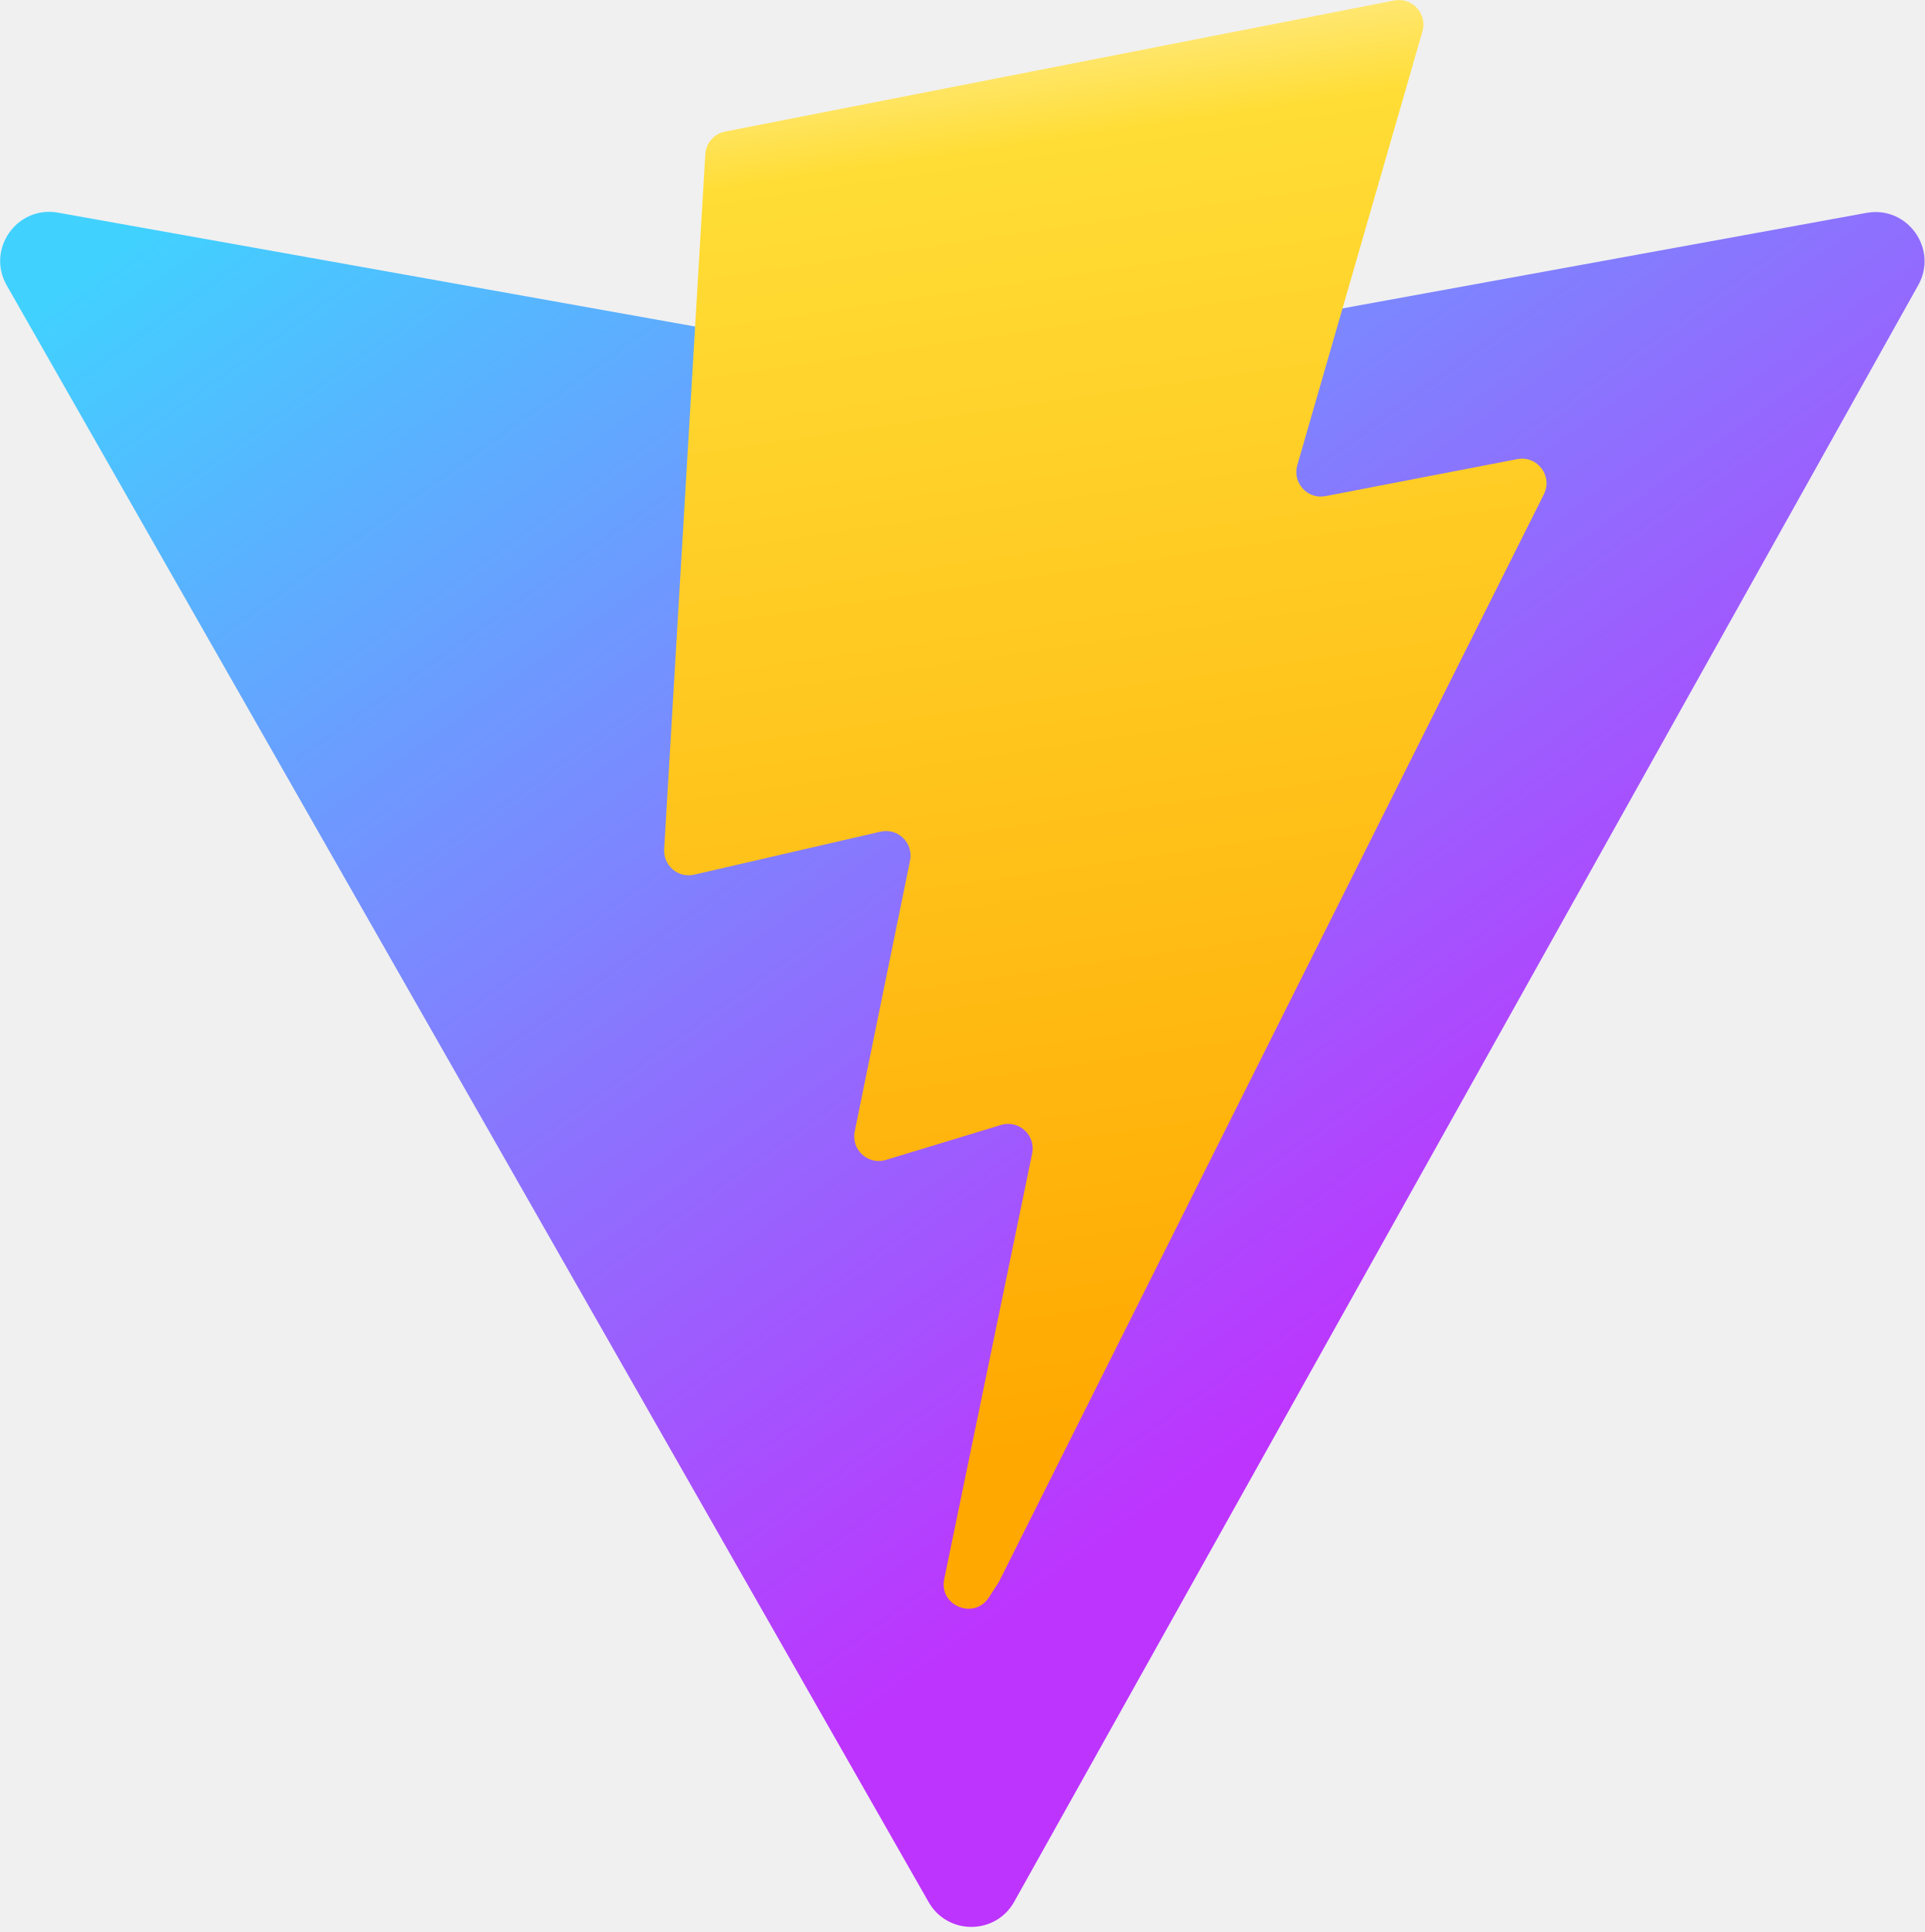
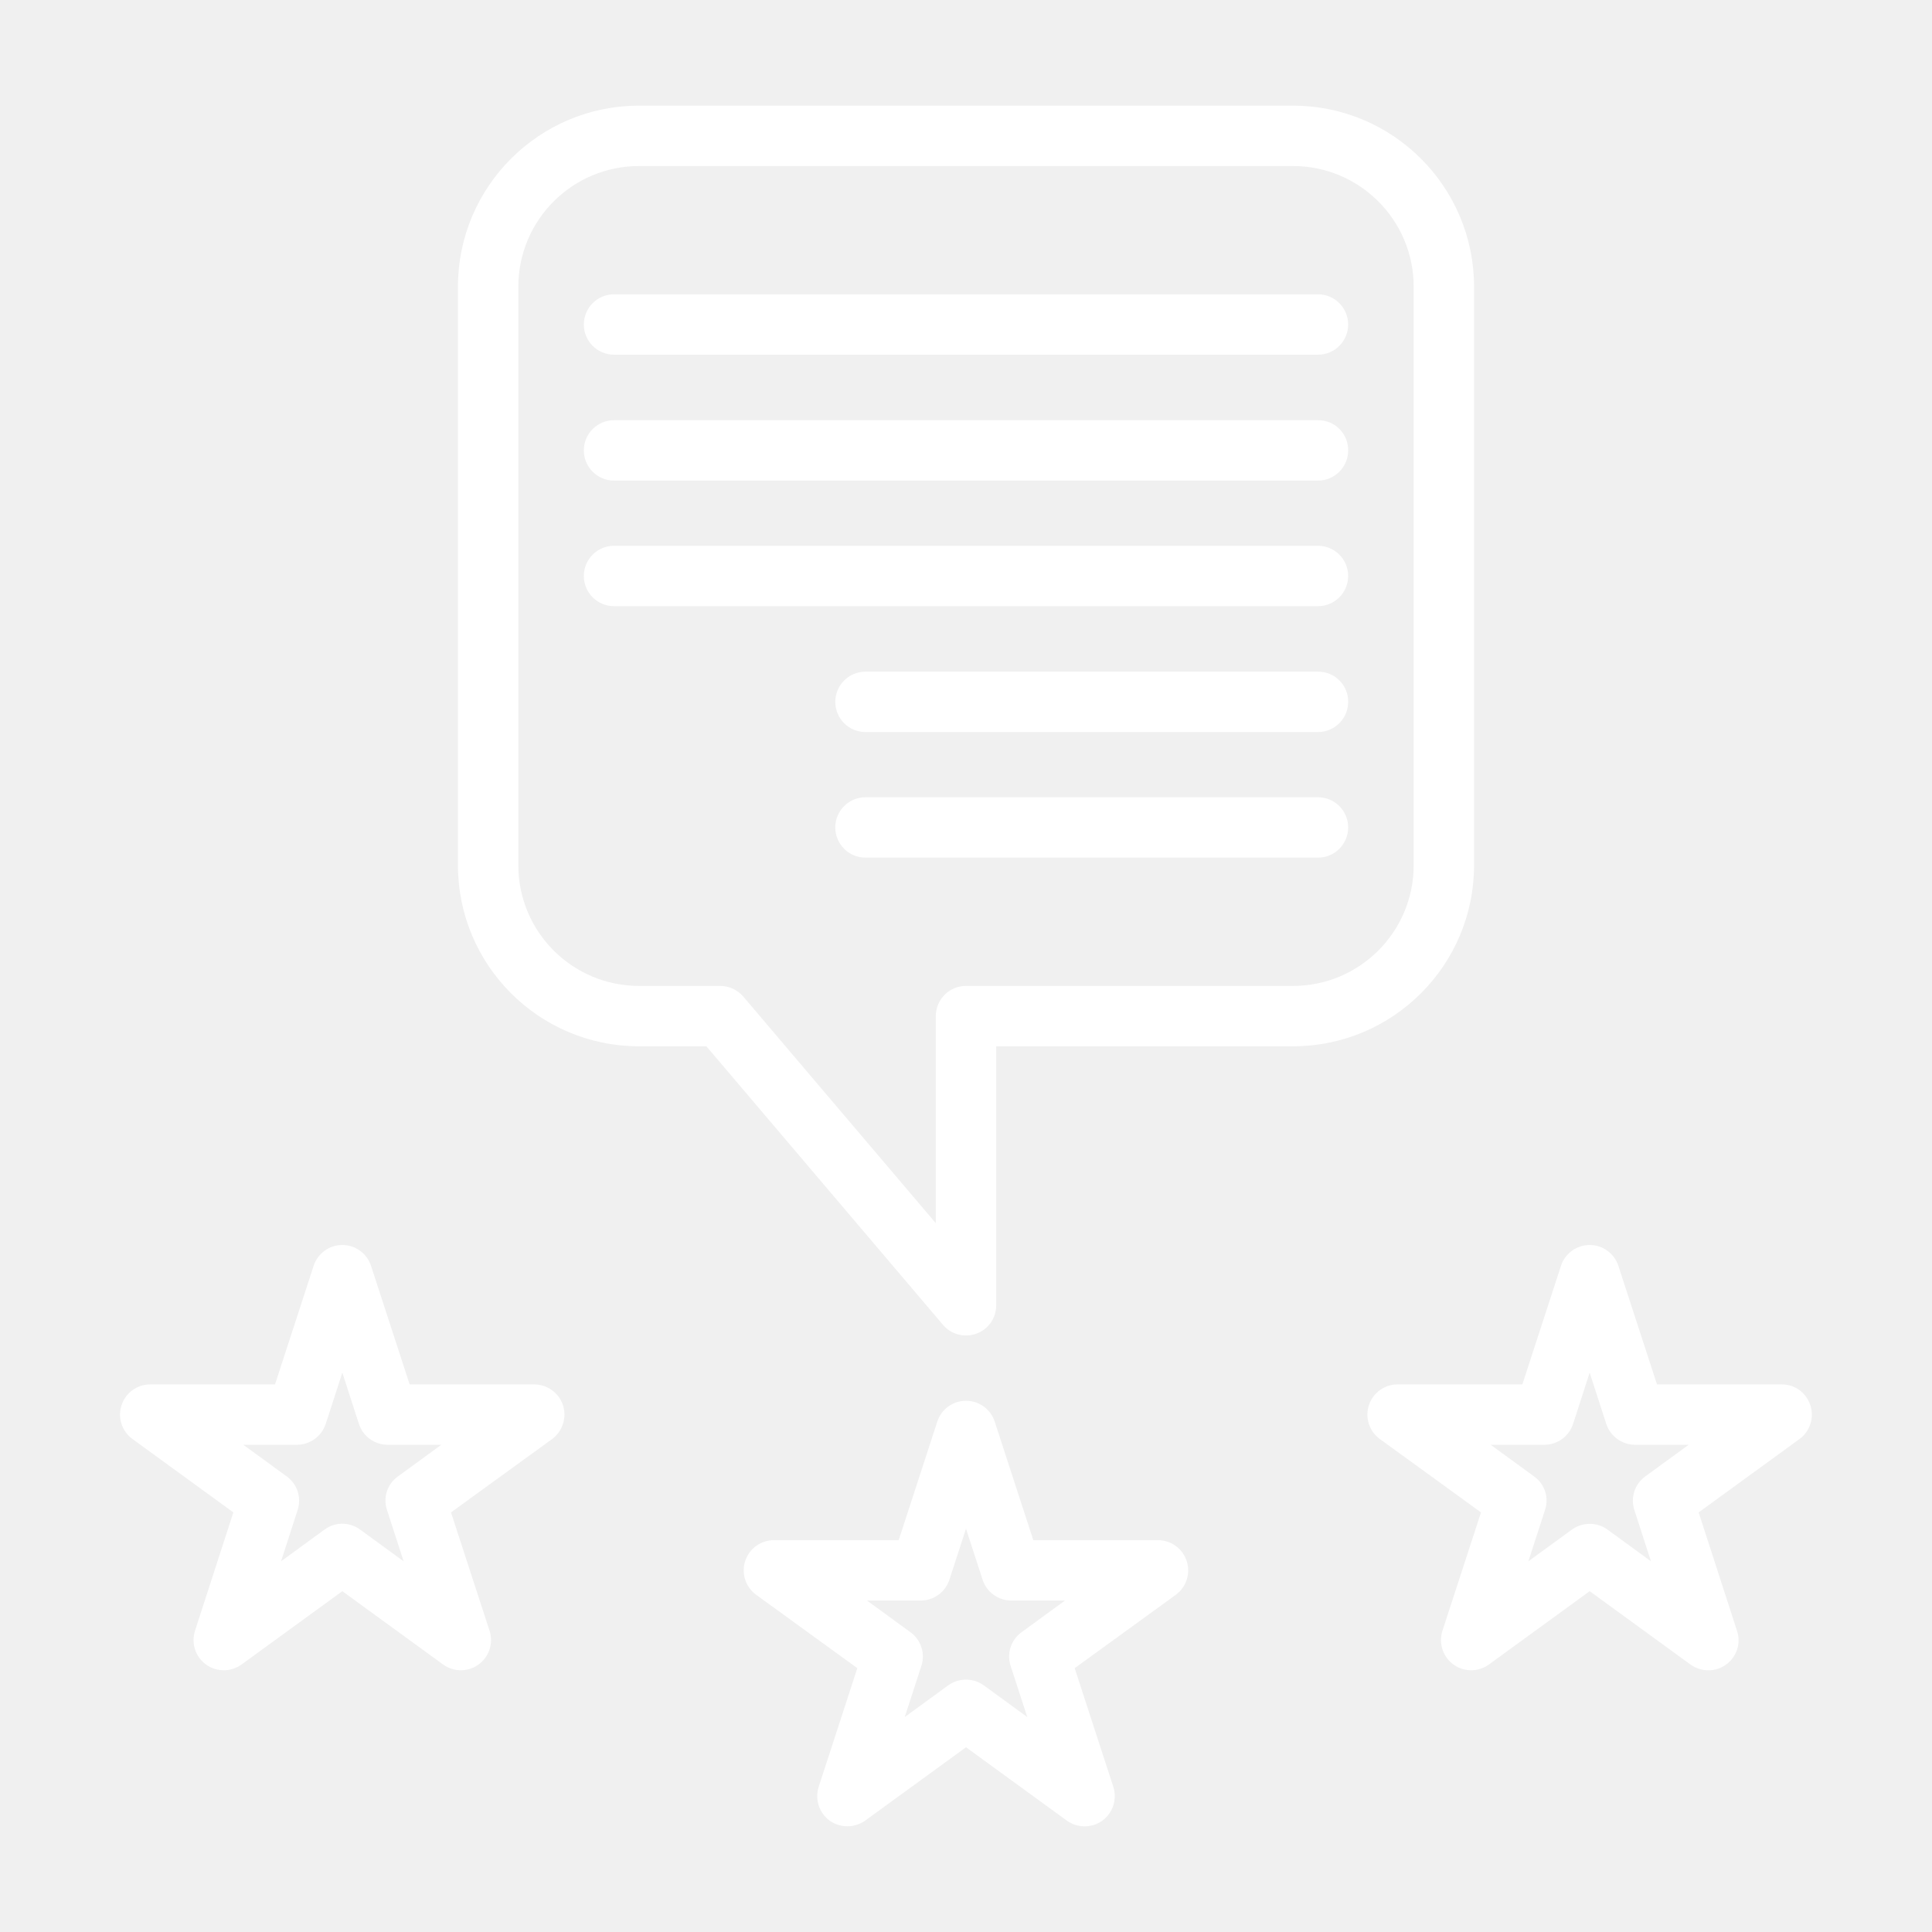
- <svg xmlns="http://www.w3.org/2000/svg" aria-hidden="true" role="img" class="iconify iconify--logos" width="31.88" height="32" preserveAspectRatio="xMidYMid meet" viewBox="0 0 256 257">
-   <defs>
-     <linearGradient id="IconifyId1813088fe1fbc01fb466" x1="-.828%" x2="57.636%" y1="7.652%" y2="78.411%">
-       <stop offset="0%" stop-color="#41D1FF" />
-       <stop offset="100%" stop-color="#BD34FE" />
-     </linearGradient>
-     <linearGradient id="IconifyId1813088fe1fbc01fb467" x1="43.376%" x2="50.316%" y1="2.242%" y2="89.03%">
-       <stop offset="0%" stop-color="#FFEA83" />
-       <stop offset="8.333%" stop-color="#FFDD35" />
-       <stop offset="100%" stop-color="#FFA800" />
-     </linearGradient>
-   </defs>
-   <path fill="url(#IconifyId1813088fe1fbc01fb466)" d="M255.153 37.938L134.897 252.976c-2.483 4.44-8.862 4.466-11.382.048L.875 37.958c-2.746-4.814 1.371-10.646 6.827-9.67l120.385 21.517a6.537 6.537 0 0 0 2.322-.004l117.867-21.483c5.438-.991 9.574 4.796 6.877 9.62Z" />
-   <path fill="url(#IconifyId1813088fe1fbc01fb467)" d="M185.432.063L96.44 17.501a3.268 3.268 0 0 0-2.634 3.014l-5.474 92.456a3.268 3.268 0 0 0 3.997 3.378l24.777-5.718c2.318-.535 4.413 1.507 3.936 3.838l-7.361 36.047c-.495 2.426 1.782 4.5 4.151 3.78l15.304-4.649c2.372-.72 4.652 1.36 4.15 3.788l-11.698 56.621c-.732 3.542 3.979 5.473 5.943 2.437l1.313-2.028l72.516-144.72c1.215-2.423-.88-5.186-3.54-4.672l-25.505 4.922c-2.396.462-4.435-1.77-3.759-4.114l16.646-57.705c.677-2.35-1.37-4.583-3.769-4.113Z" />
+ <svg xmlns="http://www.w3.org/2000/svg" fill="#ffffff" width="256px" height="256px" viewBox="0 0 64 64">
+   <g id="SVGRepo_bgCarrier" stroke-width="0" />
+   <g id="SVGRepo_tracerCarrier" stroke-linecap="round" stroke-linejoin="round" />
+   <g id="SVGRepo_iconCarrier">
+     <g data-name="37 rating" id="_37_rating">
+       <path d="M42.83,3.5H21.17a6,6,0,0,0-6,6V28.66a6,6,0,0,0,6,6H23.4l7.84,9.23a1,1,0,0,0,1.1.29.992.992,0,0,0,.66-.94V34.66h9.83a6,6,0,0,0,6-6V9.5A6,6,0,0,0,42.83,3.5Zm4,25.16a4,4,0,0,1-4,4H32a1,1,0,0,0-1,1v6.86l-6.38-7.51a1.011,1.011,0,0,0-.76-.35H21.17a4,4,0,0,1-4-4V9.5a4,4,0,0,1,4-4H42.83a4,4,0,0,1,4,4Z" />
+       <path d="M44.66,10.75a1,1,0,0,1-1,1H20.34a1,1,0,0,1,0-2H43.66A1,1,0,0,1,44.66,10.75Z" />
+       <path d="M44.66,14.92a1,1,0,0,1-1,1H20.34a1,1,0,0,1,0-2H43.66A.99.99,0,0,1,44.66,14.92Z" />
+       <path d="M44.66,19.08a1,1,0,0,1-1,1H20.34a1,1,0,0,1,0-2H43.66A1,1,0,0,1,44.66,19.08Z" />
+       <path d="M44.66,23.25a1,1,0,0,1-1,1H28.67a1,1,0,0,1,0-2H43.66A.99.99,0,0,1,44.66,23.25Z" />
+       <path d="M44.66,27.41a1,1,0,0,1-1,1H28.67a1,1,0,0,1,0-2H43.66A1,1,0,0,1,44.66,27.41Z" />
+       <path d="M18.65,46.55a1.009,1.009,0,0,0-.95-.69H13.57l-1.28-3.93a1,1,0,0,0-1.9,0L9.11,45.86H4.98a1,1,0,0,0-.59,1.81L7.73,50.1,6.46,54.02a1,1,0,0,0,.95,1.31A1.01,1.01,0,0,0,8,55.14l3.34-2.43,3.34,2.43a1,1,0,0,0,1.54-1.11L14.94,50.1l3.35-2.43A1.012,1.012,0,0,0,18.65,46.55Zm-5.83,3.47.55,1.7-1.44-1.05a.99.99,0,0,0-1.18,0L9.31,51.72l.55-1.7a.992.992,0,0,0-.36-1.11L8.06,47.86H9.84a1.009,1.009,0,0,0,.95-.69l.55-1.7.55,1.7a1,1,0,0,0,.95.69h1.78l-1.44,1.05A.977.977,0,0,0,12.82,50.02Z" />
+       <path d="M39.31,51.71a1,1,0,0,0-.95-.69H34.23l-1.28-3.93a1,1,0,0,0-1.9,0l-1.28,3.93H25.64a1,1,0,0,0-.59,1.81l3.35,2.43-1.28,3.93a1.012,1.012,0,0,0,.36,1.12,1.022,1.022,0,0,0,1.18,0L32,57.88l3.34,2.43a1.011,1.011,0,0,0,1.18,0,1.012,1.012,0,0,0,.36-1.12L35.6,55.26l3.35-2.43A1,1,0,0,0,39.31,51.71Zm-5.83,3.48.55,1.69-1.44-1.05a1.011,1.011,0,0,0-1.18,0l-1.44,1.05.55-1.69a.992.992,0,0,0-.36-1.12l-1.44-1.05H30.5a1,1,0,0,0,.95-.69L32,50.64l.55,1.69a1,1,0,0,0,.95.69h1.78l-1.44,1.05A.992.992,0,0,0,33.48,55.19Z" />
+       <path d="M59.97,46.55a.991.991,0,0,0-.95-.69H54.89l-1.28-3.93a1,1,0,0,0-1.9,0l-1.28,3.93H46.3a1,1,0,0,0-.59,1.81l3.35,2.43-1.28,3.93a1,1,0,0,0,1.54,1.11l3.34-2.43L56,55.14a1.01,1.01,0,0,0,.59.19.967.967,0,0,0,.59-.19.987.987,0,0,0,.36-1.12L56.27,50.1l3.34-2.43A1,1,0,0,0,59.97,46.55Zm-5.83,3.47.55,1.7-1.44-1.05a.988.988,0,0,0-.59-.19,1.01,1.01,0,0,0-.59.19l-1.44,1.05.55-1.7a.977.977,0,0,0-.36-1.11l-1.44-1.05h1.78a1,1,0,0,0,.95-.69l.55-1.7.55,1.7a1.009,1.009,0,0,0,.95.69h1.78L54.5,48.91A.992.992,0,0,0,54.14,50.02Z" />
+     </g>
+   </g>
</svg>
